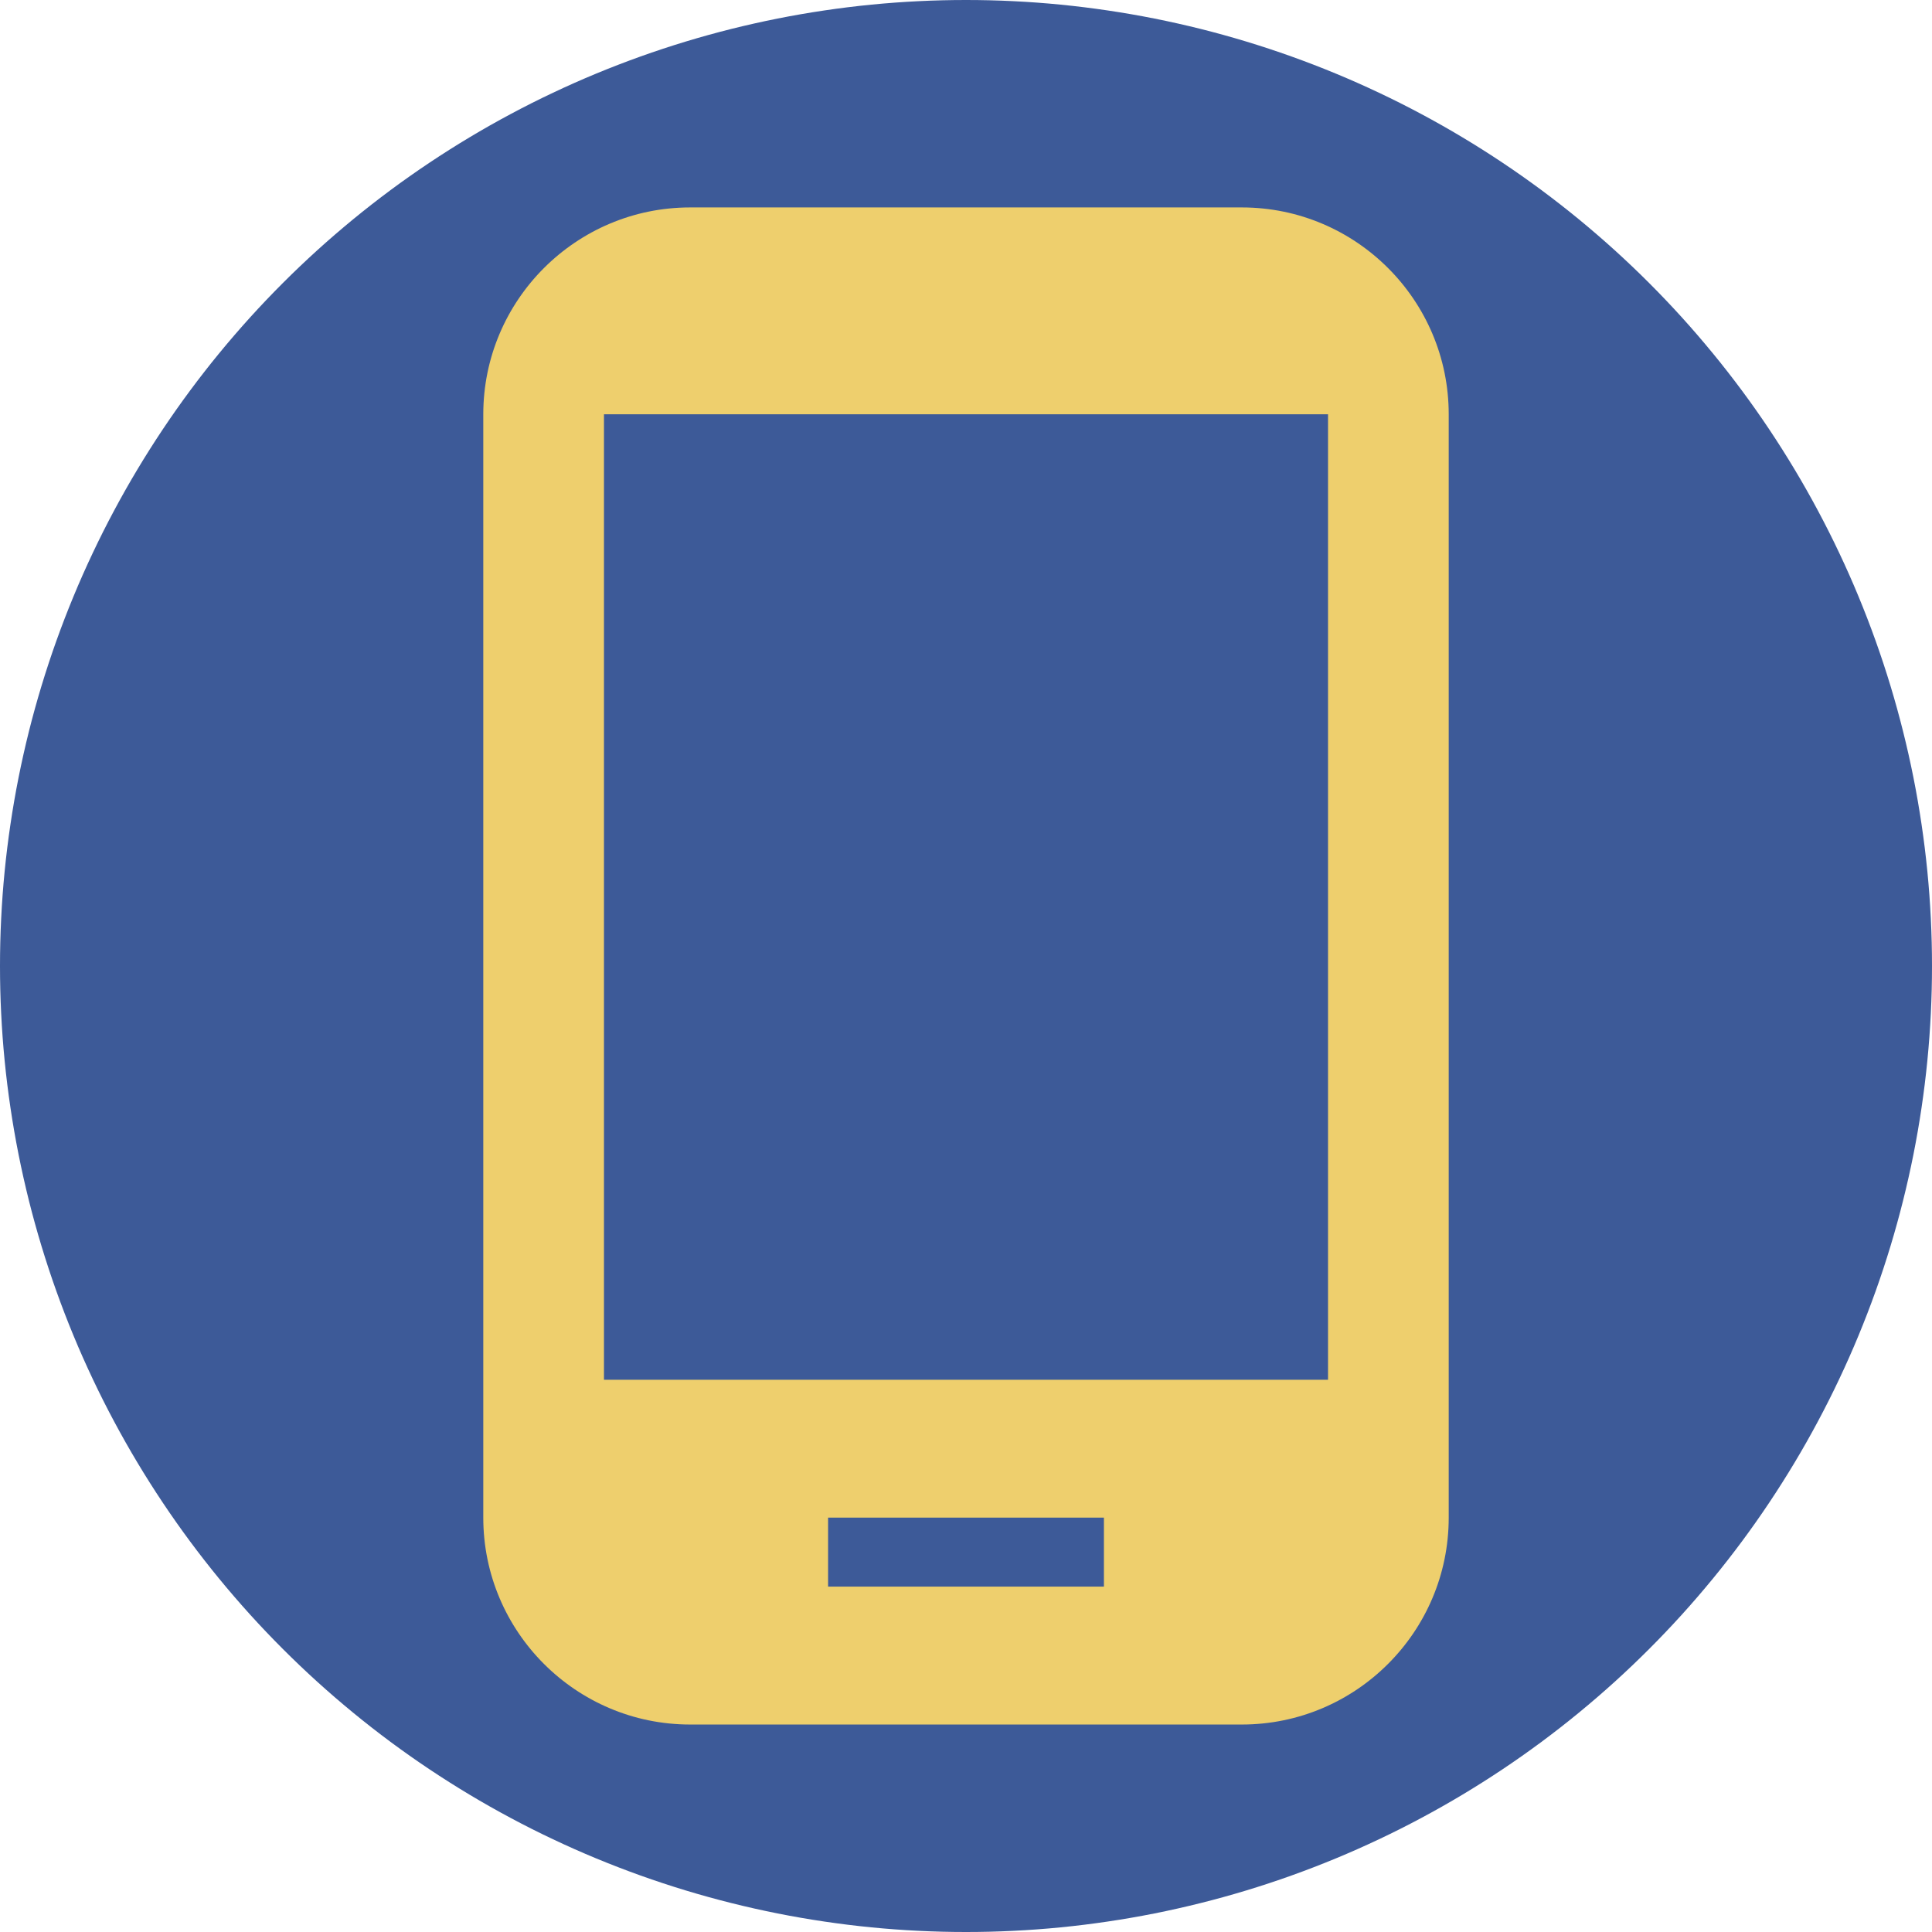
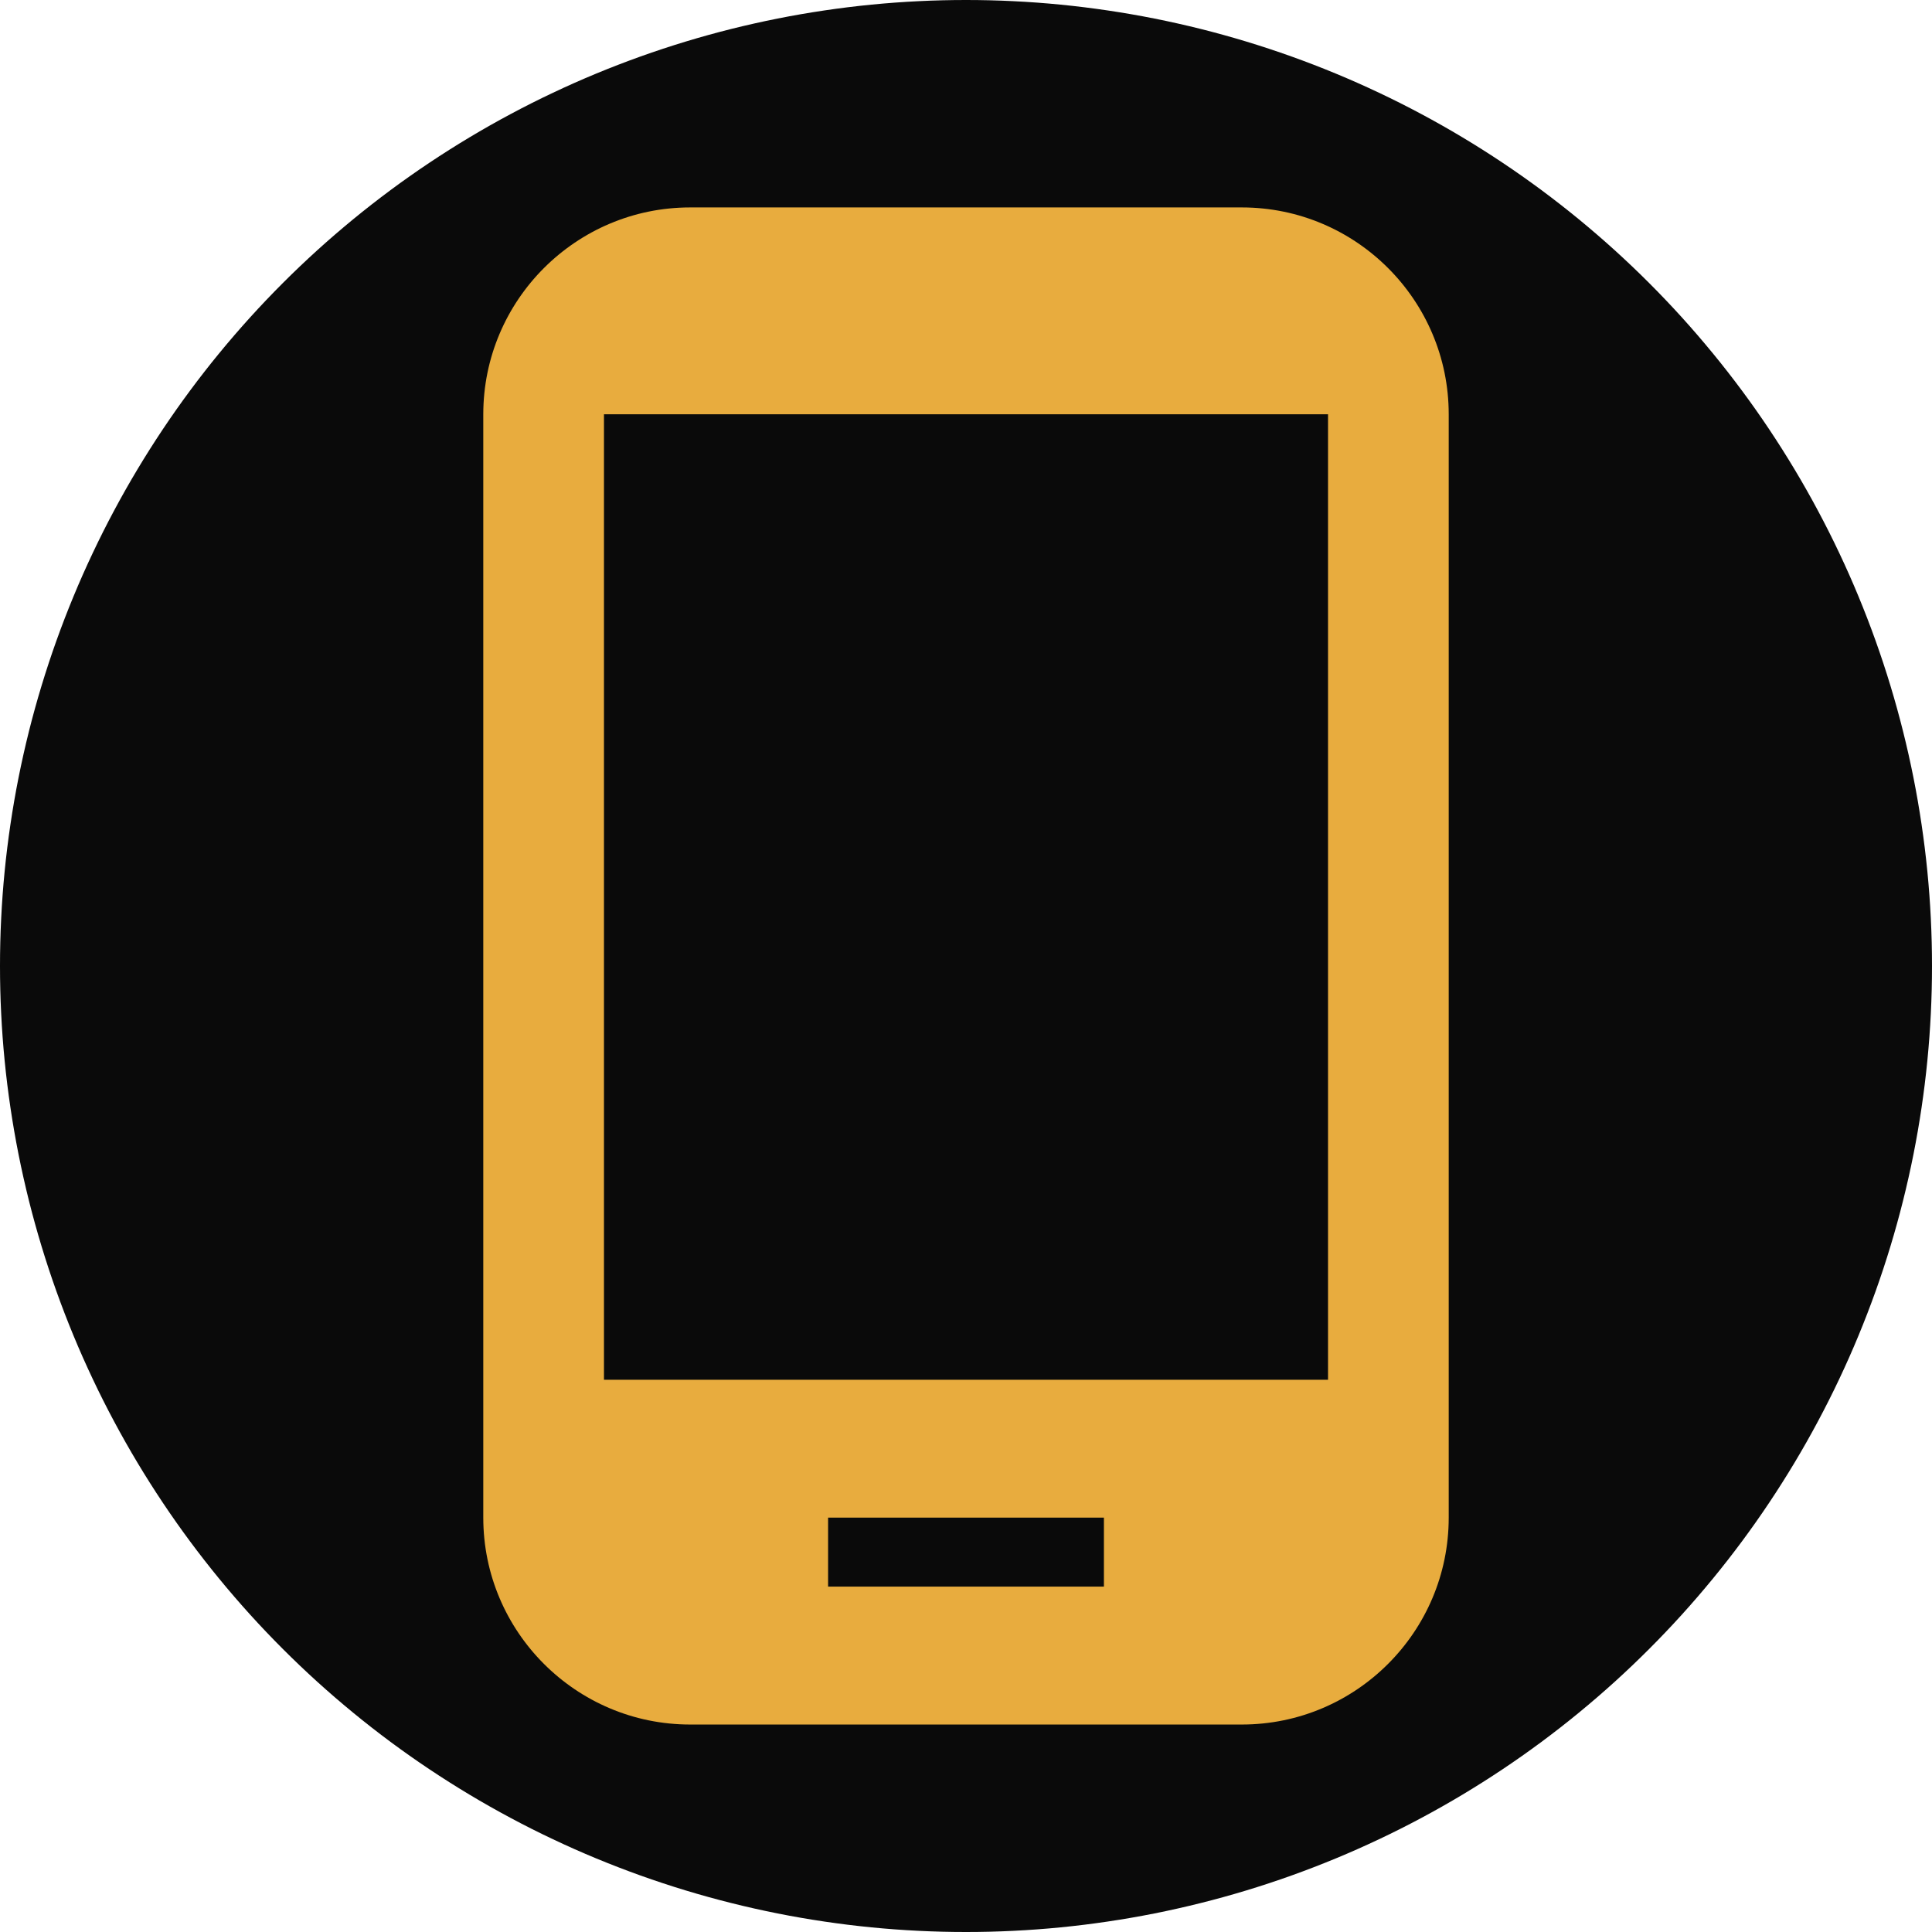
<svg xmlns="http://www.w3.org/2000/svg" width="500" zoomAndPan="magnify" viewBox="0 0 375 375" height="500" preserveAspectRatio="xMidYMid meet" version="1.0">
  <defs>
-     <clipPath id="7c6ca96554">
+     <clipPath id="c55177b939">
      <path d="M 93.801 40.262 L 281.301 40.262 L 281.301 335 L 93.801 335 Z M 93.801 40.262 " clip-rule="nonzero" />
    </clipPath>
  </defs>
-   <path fill="#3d5a98" d="M 375 187.5 C 375 190.57 374.926 193.637 374.773 196.699 C 374.625 199.766 374.398 202.824 374.098 205.879 C 373.797 208.934 373.422 211.977 372.969 215.012 C 372.52 218.047 371.996 221.07 371.398 224.078 C 370.797 227.09 370.125 230.082 369.379 233.059 C 368.637 236.035 367.816 238.992 366.926 241.93 C 366.035 244.863 365.074 247.777 364.039 250.668 C 363.004 253.555 361.902 256.418 360.727 259.254 C 359.555 262.09 358.309 264.891 356.996 267.668 C 355.688 270.441 354.305 273.18 352.859 275.887 C 351.414 278.594 349.902 281.262 348.324 283.895 C 346.746 286.527 345.105 289.117 343.402 291.668 C 341.695 294.223 339.93 296.73 338.102 299.195 C 336.273 301.66 334.387 304.078 332.438 306.449 C 330.492 308.82 328.488 311.145 326.43 313.418 C 324.367 315.691 322.254 317.914 320.082 320.082 C 317.914 322.254 315.691 324.367 313.418 326.43 C 311.145 328.488 308.82 330.492 306.449 332.438 C 304.078 334.387 301.66 336.273 299.195 338.102 C 296.73 339.93 294.223 341.695 291.668 343.402 C 289.117 345.105 286.527 346.746 283.895 348.324 C 281.262 349.902 278.594 351.414 275.887 352.859 C 273.18 354.309 270.441 355.688 267.668 356.996 C 264.891 358.309 262.09 359.555 259.254 360.727 C 256.418 361.902 253.555 363.004 250.668 364.039 C 247.777 365.074 244.863 366.035 241.93 366.926 C 238.992 367.816 236.035 368.637 233.059 369.379 C 230.082 370.125 227.09 370.797 224.078 371.398 C 221.07 371.996 218.047 372.52 215.012 372.969 C 211.977 373.422 208.934 373.797 205.879 374.098 C 202.824 374.398 199.766 374.625 196.699 374.773 C 193.637 374.926 190.57 375 187.5 375 C 184.43 375 181.363 374.926 178.301 374.773 C 175.234 374.625 172.176 374.398 169.121 374.098 C 166.066 373.797 163.023 373.422 159.988 372.969 C 156.953 372.52 153.93 371.996 150.922 371.398 C 147.91 370.797 144.918 370.125 141.941 369.379 C 138.965 368.637 136.008 367.816 133.07 366.926 C 130.137 366.035 127.223 365.074 124.332 364.039 C 121.445 363.004 118.582 361.902 115.746 360.727 C 112.91 359.555 110.105 358.309 107.332 356.996 C 104.559 355.688 101.82 354.309 99.113 352.859 C 96.406 351.414 93.738 349.902 91.105 348.324 C 88.473 346.746 85.883 345.105 83.332 343.402 C 80.777 341.695 78.27 339.93 75.805 338.102 C 73.34 336.273 70.922 334.387 68.551 332.438 C 66.18 330.492 63.855 328.488 61.582 326.43 C 59.309 324.367 57.086 322.254 54.918 320.082 C 52.746 317.914 50.633 315.691 48.57 313.418 C 46.512 311.145 44.508 308.82 42.559 306.449 C 40.613 304.078 38.727 301.66 36.898 299.195 C 35.07 296.73 33.305 294.223 31.598 291.668 C 29.895 289.117 28.254 286.527 26.676 283.895 C 25.098 281.262 23.586 278.594 22.141 275.887 C 20.691 273.18 19.312 270.441 18.004 267.668 C 16.691 264.891 15.445 262.09 14.273 259.254 C 13.098 256.418 11.996 253.555 10.961 250.668 C 9.926 247.777 8.965 244.863 8.074 241.93 C 7.184 238.992 6.363 236.035 5.617 233.059 C 4.875 230.082 4.203 227.09 3.602 224.078 C 3.004 221.07 2.48 218.047 2.031 215.012 C 1.578 211.977 1.203 208.934 0.902 205.879 C 0.602 202.824 0.375 199.766 0.227 196.699 C 0.074 193.637 0 190.57 0 187.5 C 0 184.43 0.074 181.363 0.227 178.301 C 0.375 175.234 0.602 172.176 0.902 169.121 C 1.203 166.066 1.578 163.023 2.031 159.988 C 2.48 156.953 3.004 153.93 3.602 150.922 C 4.203 147.91 4.875 144.918 5.617 141.941 C 6.363 138.965 7.184 136.008 8.074 133.07 C 8.965 130.137 9.926 127.223 10.961 124.332 C 11.996 121.445 13.098 118.582 14.273 115.746 C 15.445 112.91 16.691 110.105 18.004 107.332 C 19.312 104.559 20.691 101.82 22.141 99.113 C 23.586 96.406 25.098 93.738 26.676 91.105 C 28.254 88.473 29.895 85.883 31.598 83.332 C 33.305 80.777 35.07 78.27 36.898 75.805 C 38.727 73.34 40.613 70.922 42.559 68.551 C 44.508 66.18 46.512 63.855 48.57 61.582 C 50.633 59.309 52.746 57.086 54.918 54.918 C 57.086 52.746 59.309 50.633 61.582 48.57 C 63.855 46.512 66.18 44.508 68.551 42.559 C 70.922 40.613 73.34 38.727 75.805 36.898 C 78.27 35.07 80.777 33.305 83.332 31.598 C 85.883 29.895 88.473 28.254 91.105 26.676 C 93.738 25.098 96.406 23.586 99.113 22.141 C 101.82 20.691 104.559 19.312 107.332 18.004 C 110.105 16.691 112.91 15.445 115.746 14.273 C 118.582 13.098 121.445 11.996 124.332 10.961 C 127.223 9.926 130.137 8.965 133.07 8.074 C 136.008 7.184 138.965 6.363 141.941 5.617 C 144.918 4.875 147.91 4.203 150.922 3.602 C 153.93 3.004 156.953 2.48 159.988 2.031 C 163.023 1.578 166.066 1.203 169.121 0.902 C 172.176 0.602 175.234 0.375 178.301 0.227 C 181.363 0.074 184.43 0 187.5 0 C 190.57 0 193.637 0.074 196.699 0.227 C 199.766 0.375 202.824 0.602 205.879 0.902 C 208.934 1.203 211.977 1.578 215.012 2.031 C 218.047 2.48 221.07 3.004 224.078 3.602 C 227.09 4.203 230.082 4.875 233.059 5.617 C 236.035 6.363 238.992 7.184 241.93 8.074 C 244.863 8.965 247.777 9.926 250.668 10.961 C 253.555 11.996 256.418 13.098 259.254 14.273 C 262.09 15.445 264.891 16.691 267.668 18.004 C 270.441 19.312 273.18 20.691 275.887 22.141 C 278.594 23.586 281.262 25.098 283.895 26.676 C 286.527 28.254 289.117 29.895 291.668 31.598 C 294.223 33.305 296.73 35.07 299.195 36.898 C 301.66 38.727 304.078 40.613 306.449 42.559 C 308.82 44.508 311.145 46.512 313.418 48.57 C 315.691 50.633 317.914 52.746 320.082 54.918 C 322.254 57.086 324.367 59.309 326.43 61.582 C 328.488 63.855 330.492 66.18 332.438 68.551 C 334.387 70.922 336.273 73.34 338.102 75.805 C 339.93 78.27 341.695 80.777 343.402 83.332 C 345.105 85.883 346.746 88.473 348.324 91.105 C 349.902 93.738 351.414 96.406 352.859 99.113 C 354.305 101.82 355.688 104.559 356.996 107.332 C 358.309 110.105 359.555 112.91 360.727 115.746 C 361.902 118.582 363.004 121.445 364.039 124.332 C 365.074 127.223 366.035 130.137 366.926 133.07 C 367.816 136.008 368.637 138.965 369.379 141.941 C 370.125 144.918 370.797 147.91 371.398 150.922 C 371.996 153.93 372.52 156.953 372.969 159.988 C 373.422 163.023 373.797 166.066 374.098 169.121 C 374.398 172.176 374.625 175.234 374.773 178.301 C 374.926 181.363 375 184.43 375 187.5 Z M 375 187.5 " fill-opacity="1" fill-rule="nonzero" />
-   <g clip-path="url(#7c6ca96554)">
-     <path fill="#eecf6d" d="M 241.039 40.262 L 133.961 40.262 C 111.809 40.262 93.805 58.266 93.805 80.414 L 93.805 294.574 C 93.805 316.727 111.809 334.73 133.961 334.73 L 241.039 334.73 C 263.191 334.73 281.195 316.727 281.195 294.574 L 281.195 80.414 C 281.195 58.266 263.191 40.262 241.039 40.262 Z M 214.27 307.961 L 160.73 307.961 L 160.73 294.574 L 214.27 294.574 Z M 257.77 267.805 L 117.23 267.805 L 117.23 80.414 L 257.77 80.414 Z M 257.77 267.805 " fill-opacity="1" fill-rule="nonzero" />
+   <path fill="#0a0a0a" d="M 375 187.5 C 375 190.57 374.926 193.637 374.773 196.699 C 374.625 199.766 374.398 202.824 374.098 205.879 C 373.797 208.934 373.422 211.977 372.969 215.012 C 372.52 218.047 371.996 221.07 371.398 224.078 C 370.797 227.09 370.125 230.082 369.379 233.059 C 368.637 236.035 367.816 238.992 366.926 241.93 C 366.035 244.863 365.074 247.777 364.039 250.668 C 363.004 253.555 361.902 256.418 360.727 259.254 C 359.555 262.09 358.309 264.891 356.996 267.668 C 355.688 270.441 354.305 273.18 352.859 275.887 C 351.414 278.594 349.902 281.262 348.324 283.895 C 346.746 286.527 345.105 289.117 343.402 291.668 C 341.695 294.223 339.93 296.73 338.102 299.195 C 336.273 301.66 334.387 304.078 332.438 306.449 C 330.492 308.82 328.488 311.145 326.43 313.418 C 324.367 315.691 322.254 317.914 320.082 320.082 C 317.914 322.254 315.691 324.367 313.418 326.43 C 311.145 328.488 308.82 330.492 306.449 332.438 C 304.078 334.387 301.66 336.273 299.195 338.102 C 296.73 339.93 294.223 341.695 291.668 343.402 C 289.117 345.105 286.527 346.746 283.895 348.324 C 281.262 349.902 278.594 351.414 275.887 352.859 C 273.18 354.309 270.441 355.688 267.668 356.996 C 264.891 358.309 262.09 359.555 259.254 360.727 C 256.418 361.902 253.555 363.004 250.668 364.039 C 247.777 365.074 244.863 366.035 241.93 366.926 C 238.992 367.816 236.035 368.637 233.059 369.379 C 230.082 370.125 227.09 370.797 224.078 371.398 C 221.07 371.996 218.047 372.52 215.012 372.969 C 211.977 373.422 208.934 373.797 205.879 374.098 C 202.824 374.398 199.766 374.625 196.699 374.773 C 193.637 374.926 190.57 375 187.5 375 C 184.43 375 181.363 374.926 178.301 374.773 C 175.234 374.625 172.176 374.398 169.121 374.098 C 166.066 373.797 163.023 373.422 159.988 372.969 C 156.953 372.52 153.93 371.996 150.922 371.398 C 147.91 370.797 144.918 370.125 141.941 369.379 C 138.965 368.637 136.008 367.816 133.07 366.926 C 130.137 366.035 127.223 365.074 124.332 364.039 C 121.445 363.004 118.582 361.902 115.746 360.727 C 112.91 359.555 110.105 358.309 107.332 356.996 C 104.559 355.688 101.82 354.309 99.113 352.859 C 96.406 351.414 93.738 349.902 91.105 348.324 C 88.473 346.746 85.883 345.105 83.332 343.402 C 80.777 341.695 78.27 339.93 75.805 338.102 C 73.34 336.273 70.922 334.387 68.551 332.438 C 66.18 330.492 63.855 328.488 61.582 326.43 C 59.309 324.367 57.086 322.254 54.918 320.082 C 52.746 317.914 50.633 315.691 48.57 313.418 C 46.512 311.145 44.508 308.82 42.559 306.449 C 40.613 304.078 38.727 301.66 36.898 299.195 C 35.07 296.73 33.305 294.223 31.598 291.668 C 29.895 289.117 28.254 286.527 26.676 283.895 C 25.098 281.262 23.586 278.594 22.141 275.887 C 20.691 273.18 19.312 270.441 18.004 267.668 C 16.691 264.891 15.445 262.09 14.273 259.254 C 13.098 256.418 11.996 253.555 10.961 250.668 C 9.926 247.777 8.965 244.863 8.074 241.93 C 7.184 238.992 6.363 236.035 5.617 233.059 C 4.875 230.082 4.203 227.09 3.602 224.078 C 3.004 221.07 2.48 218.047 2.031 215.012 C 1.578 211.977 1.203 208.934 0.902 205.879 C 0.602 202.824 0.375 199.766 0.227 196.699 C 0.074 193.637 0 190.57 0 187.5 C 0 184.43 0.074 181.363 0.227 178.301 C 0.375 175.234 0.602 172.176 0.902 169.121 C 1.203 166.066 1.578 163.023 2.031 159.988 C 2.48 156.953 3.004 153.93 3.602 150.922 C 4.203 147.91 4.875 144.918 5.617 141.941 C 6.363 138.965 7.184 136.008 8.074 133.07 C 8.965 130.137 9.926 127.223 10.961 124.332 C 11.996 121.445 13.098 118.582 14.273 115.746 C 15.445 112.91 16.691 110.105 18.004 107.332 C 19.312 104.559 20.691 101.82 22.141 99.113 C 23.586 96.406 25.098 93.738 26.676 91.105 C 28.254 88.473 29.895 85.883 31.598 83.332 C 33.305 80.777 35.07 78.27 36.898 75.805 C 38.727 73.34 40.613 70.922 42.559 68.551 C 44.508 66.18 46.512 63.855 48.57 61.582 C 50.633 59.309 52.746 57.086 54.918 54.918 C 57.086 52.746 59.309 50.633 61.582 48.57 C 63.855 46.512 66.18 44.508 68.551 42.559 C 70.922 40.613 73.34 38.727 75.805 36.898 C 78.27 35.07 80.777 33.305 83.332 31.598 C 85.883 29.895 88.473 28.254 91.105 26.676 C 93.738 25.098 96.406 23.586 99.113 22.141 C 101.82 20.691 104.559 19.312 107.332 18.004 C 110.105 16.691 112.91 15.445 115.746 14.273 C 118.582 13.098 121.445 11.996 124.332 10.961 C 127.223 9.926 130.137 8.965 133.07 8.074 C 136.008 7.184 138.965 6.363 141.941 5.617 C 144.918 4.875 147.91 4.203 150.922 3.602 C 153.93 3.004 156.953 2.48 159.988 2.031 C 163.023 1.578 166.066 1.203 169.121 0.902 C 172.176 0.602 175.234 0.375 178.301 0.227 C 181.363 0.074 184.43 0 187.5 0 C 190.57 0 193.637 0.074 196.699 0.227 C 199.766 0.375 202.824 0.602 205.879 0.902 C 208.934 1.203 211.977 1.578 215.012 2.031 C 218.047 2.48 221.07 3.004 224.078 3.602 C 227.09 4.203 230.082 4.875 233.059 5.617 C 236.035 6.363 238.992 7.184 241.93 8.074 C 244.863 8.965 247.777 9.926 250.668 10.961 C 253.555 11.996 256.418 13.098 259.254 14.273 C 262.09 15.445 264.891 16.691 267.668 18.004 C 270.441 19.312 273.18 20.691 275.887 22.141 C 278.594 23.586 281.262 25.098 283.895 26.676 C 286.527 28.254 289.117 29.895 291.668 31.598 C 294.223 33.305 296.73 35.07 299.195 36.898 C 301.66 38.727 304.078 40.613 306.449 42.559 C 308.82 44.508 311.145 46.512 313.418 48.57 C 315.691 50.633 317.914 52.746 320.082 54.918 C 322.254 57.086 324.367 59.309 326.43 61.582 C 328.488 63.855 330.492 66.18 332.438 68.551 C 334.387 70.922 336.273 73.34 338.102 75.805 C 339.93 78.27 341.695 80.777 343.402 83.332 C 345.105 85.883 346.746 88.473 348.324 91.105 C 349.902 93.738 351.414 96.406 352.859 99.113 C 354.305 101.82 355.688 104.559 356.996 107.332 C 358.309 110.105 359.555 112.91 360.727 115.746 C 361.902 118.582 363.004 121.445 364.039 124.332 C 365.074 127.223 366.035 130.137 366.926 133.07 C 367.816 136.008 368.637 138.965 369.379 141.941 C 370.125 144.918 370.797 147.91 371.398 150.922 C 371.996 153.93 372.52 156.953 372.969 159.988 C 373.422 163.023 373.797 166.066 374.098 169.121 C 374.398 172.176 374.625 175.234 374.773 178.301 C 374.926 181.363 375 184.43 375 187.5 Z M 375 187.5 " fill-opacity="1" fill-rule="nonzero" />
+   <g clip-path="url(#c55177b939)">
+     <path fill="#e8ac3e" d="M 241.039 40.262 L 133.961 40.262 C 111.809 40.262 93.805 58.266 93.805 80.414 L 93.805 294.574 C 93.805 316.727 111.809 334.73 133.961 334.73 L 241.039 334.73 C 263.191 334.73 281.195 316.727 281.195 294.574 L 281.195 80.414 C 281.195 58.266 263.191 40.262 241.039 40.262 Z M 214.27 307.961 L 160.73 307.961 L 160.73 294.574 L 214.27 294.574 Z M 257.77 267.805 L 117.23 267.805 L 117.23 80.414 L 257.77 80.414 Z M 257.77 267.805 " fill-opacity="1" fill-rule="nonzero" />
  </g>
</svg>
